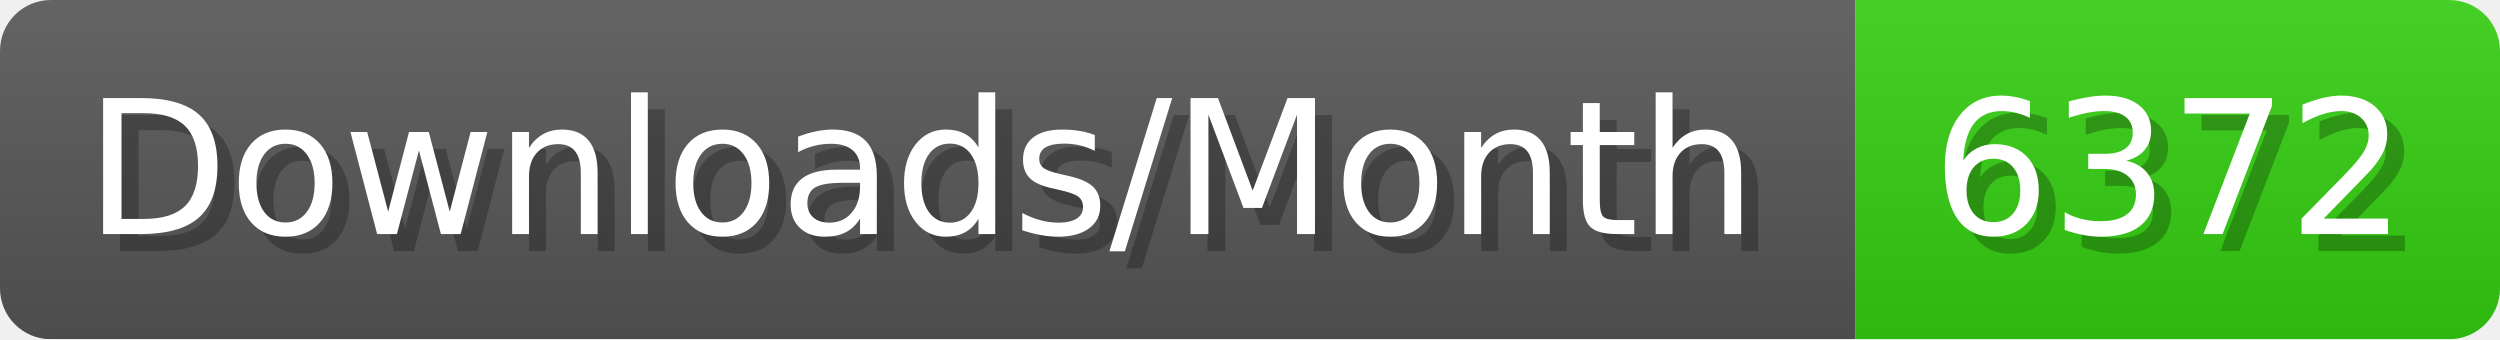
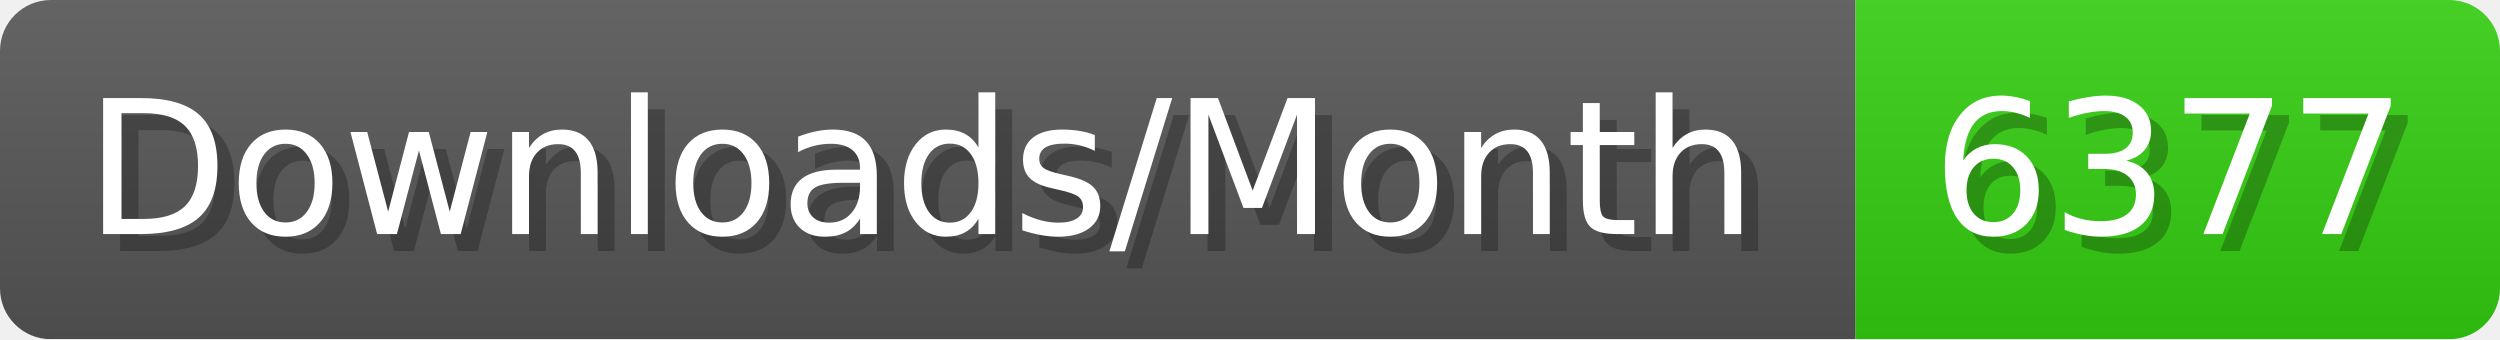
- <svg xmlns="http://www.w3.org/2000/svg" width="147.4" height="20" viewBox="0 0 1474 200" role="img" aria-label="Downloads/Month: 6372">
+ <svg xmlns="http://www.w3.org/2000/svg" width="147.4" height="20" viewBox="0 0 1474 200" role="img" aria-label="Downloads/Month: 6377">
  <linearGradient id="YlXUI" x2="0" y2="100%">
    <stop offset="0" stop-opacity=".1" stop-color="#EEE" />
    <stop offset="1" stop-opacity=".1" />
  </linearGradient>
  <mask id="JHhop">
    <rect width="1474" height="200" rx="30" fill="#FFF" />
  </mask>
  <g mask="url(#JHhop)">
    <rect width="1094" height="200" fill="#555" />
    <rect width="380" height="200" fill="#3C1" x="1094" />
    <rect width="1474" height="200" fill="url(#YlXUI)" />
  </g>
  <g aria-hidden="true" fill="#fff" text-anchor="start" font-family="Verdana,DejaVu Sans,sans-serif" font-size="110">
    <text x="60" y="148" textLength="994" fill="#000" opacity="0.25">Downloads/Month</text>
    <text x="50" y="138" textLength="994">Downloads/Month</text>
-     <text x="1149" y="148" textLength="280" fill="#000" opacity="0.25">6372</text>
-     <text x="1139" y="138" textLength="280">6372</text>
+     <text x="1149" y="148" textLength="280" fill="#000" opacity="0.25">6377</text>
+     <text x="1139" y="138" textLength="280">6377</text>
  </g>
</svg>
